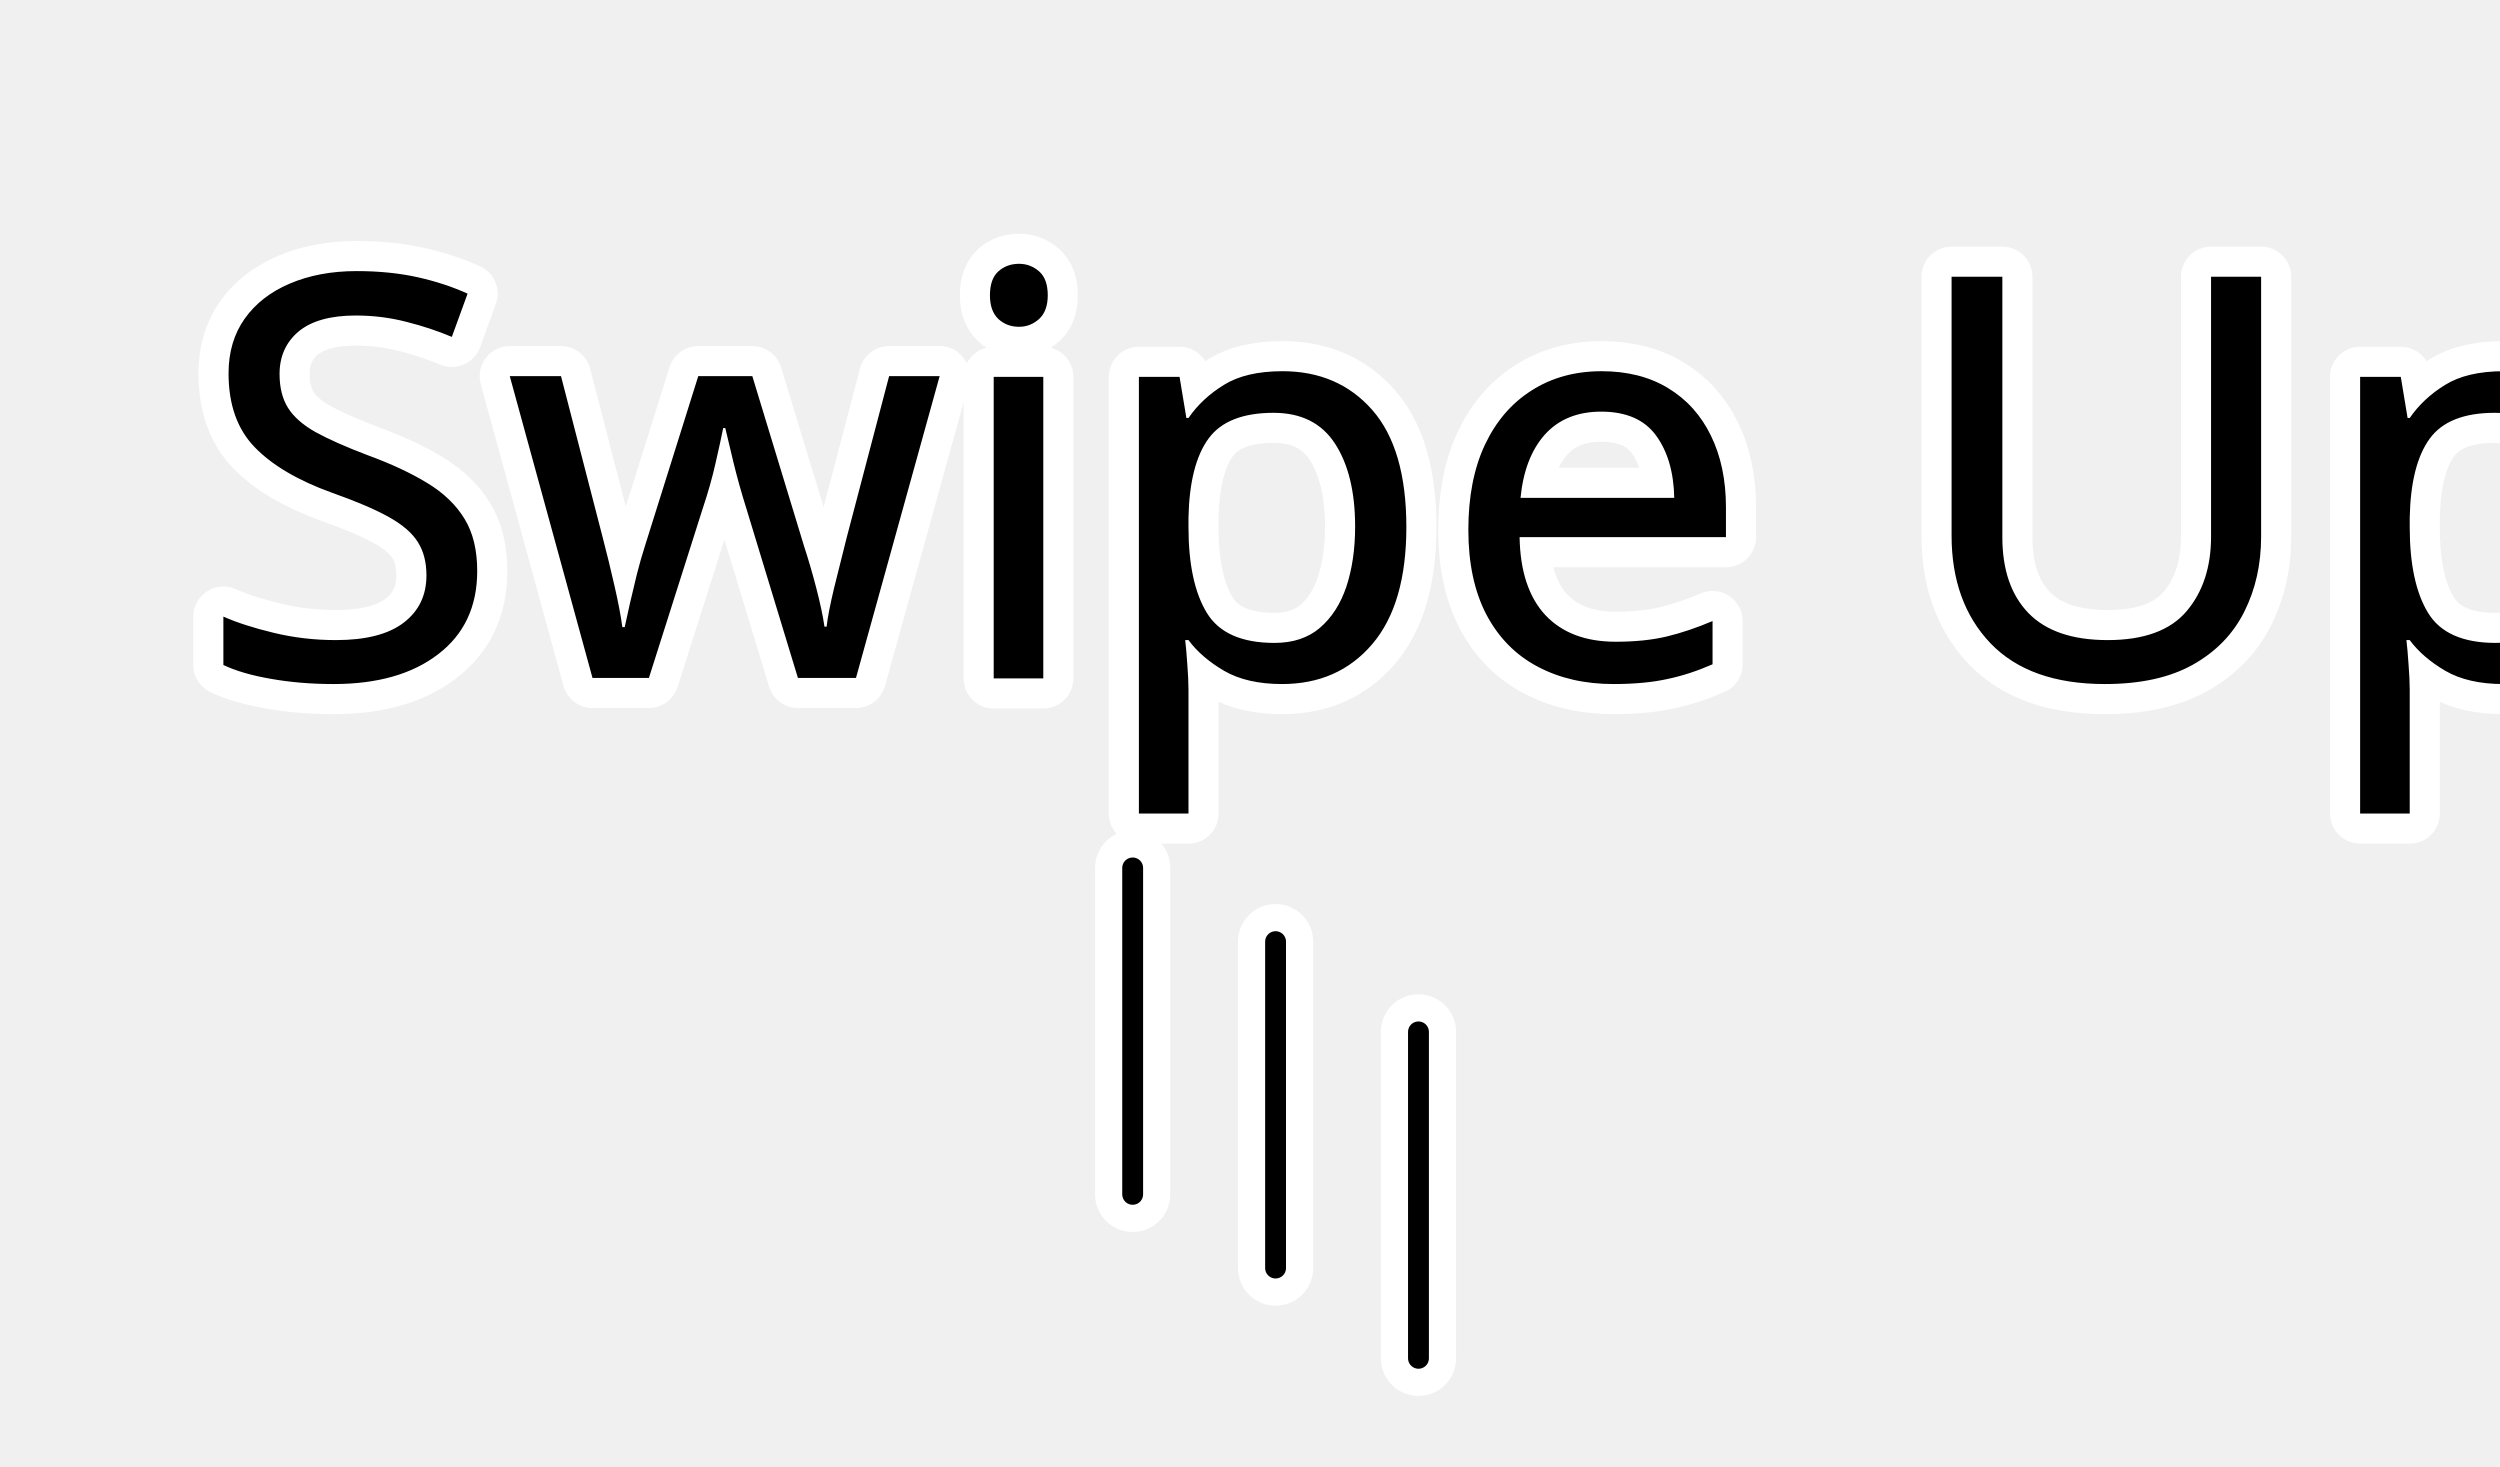
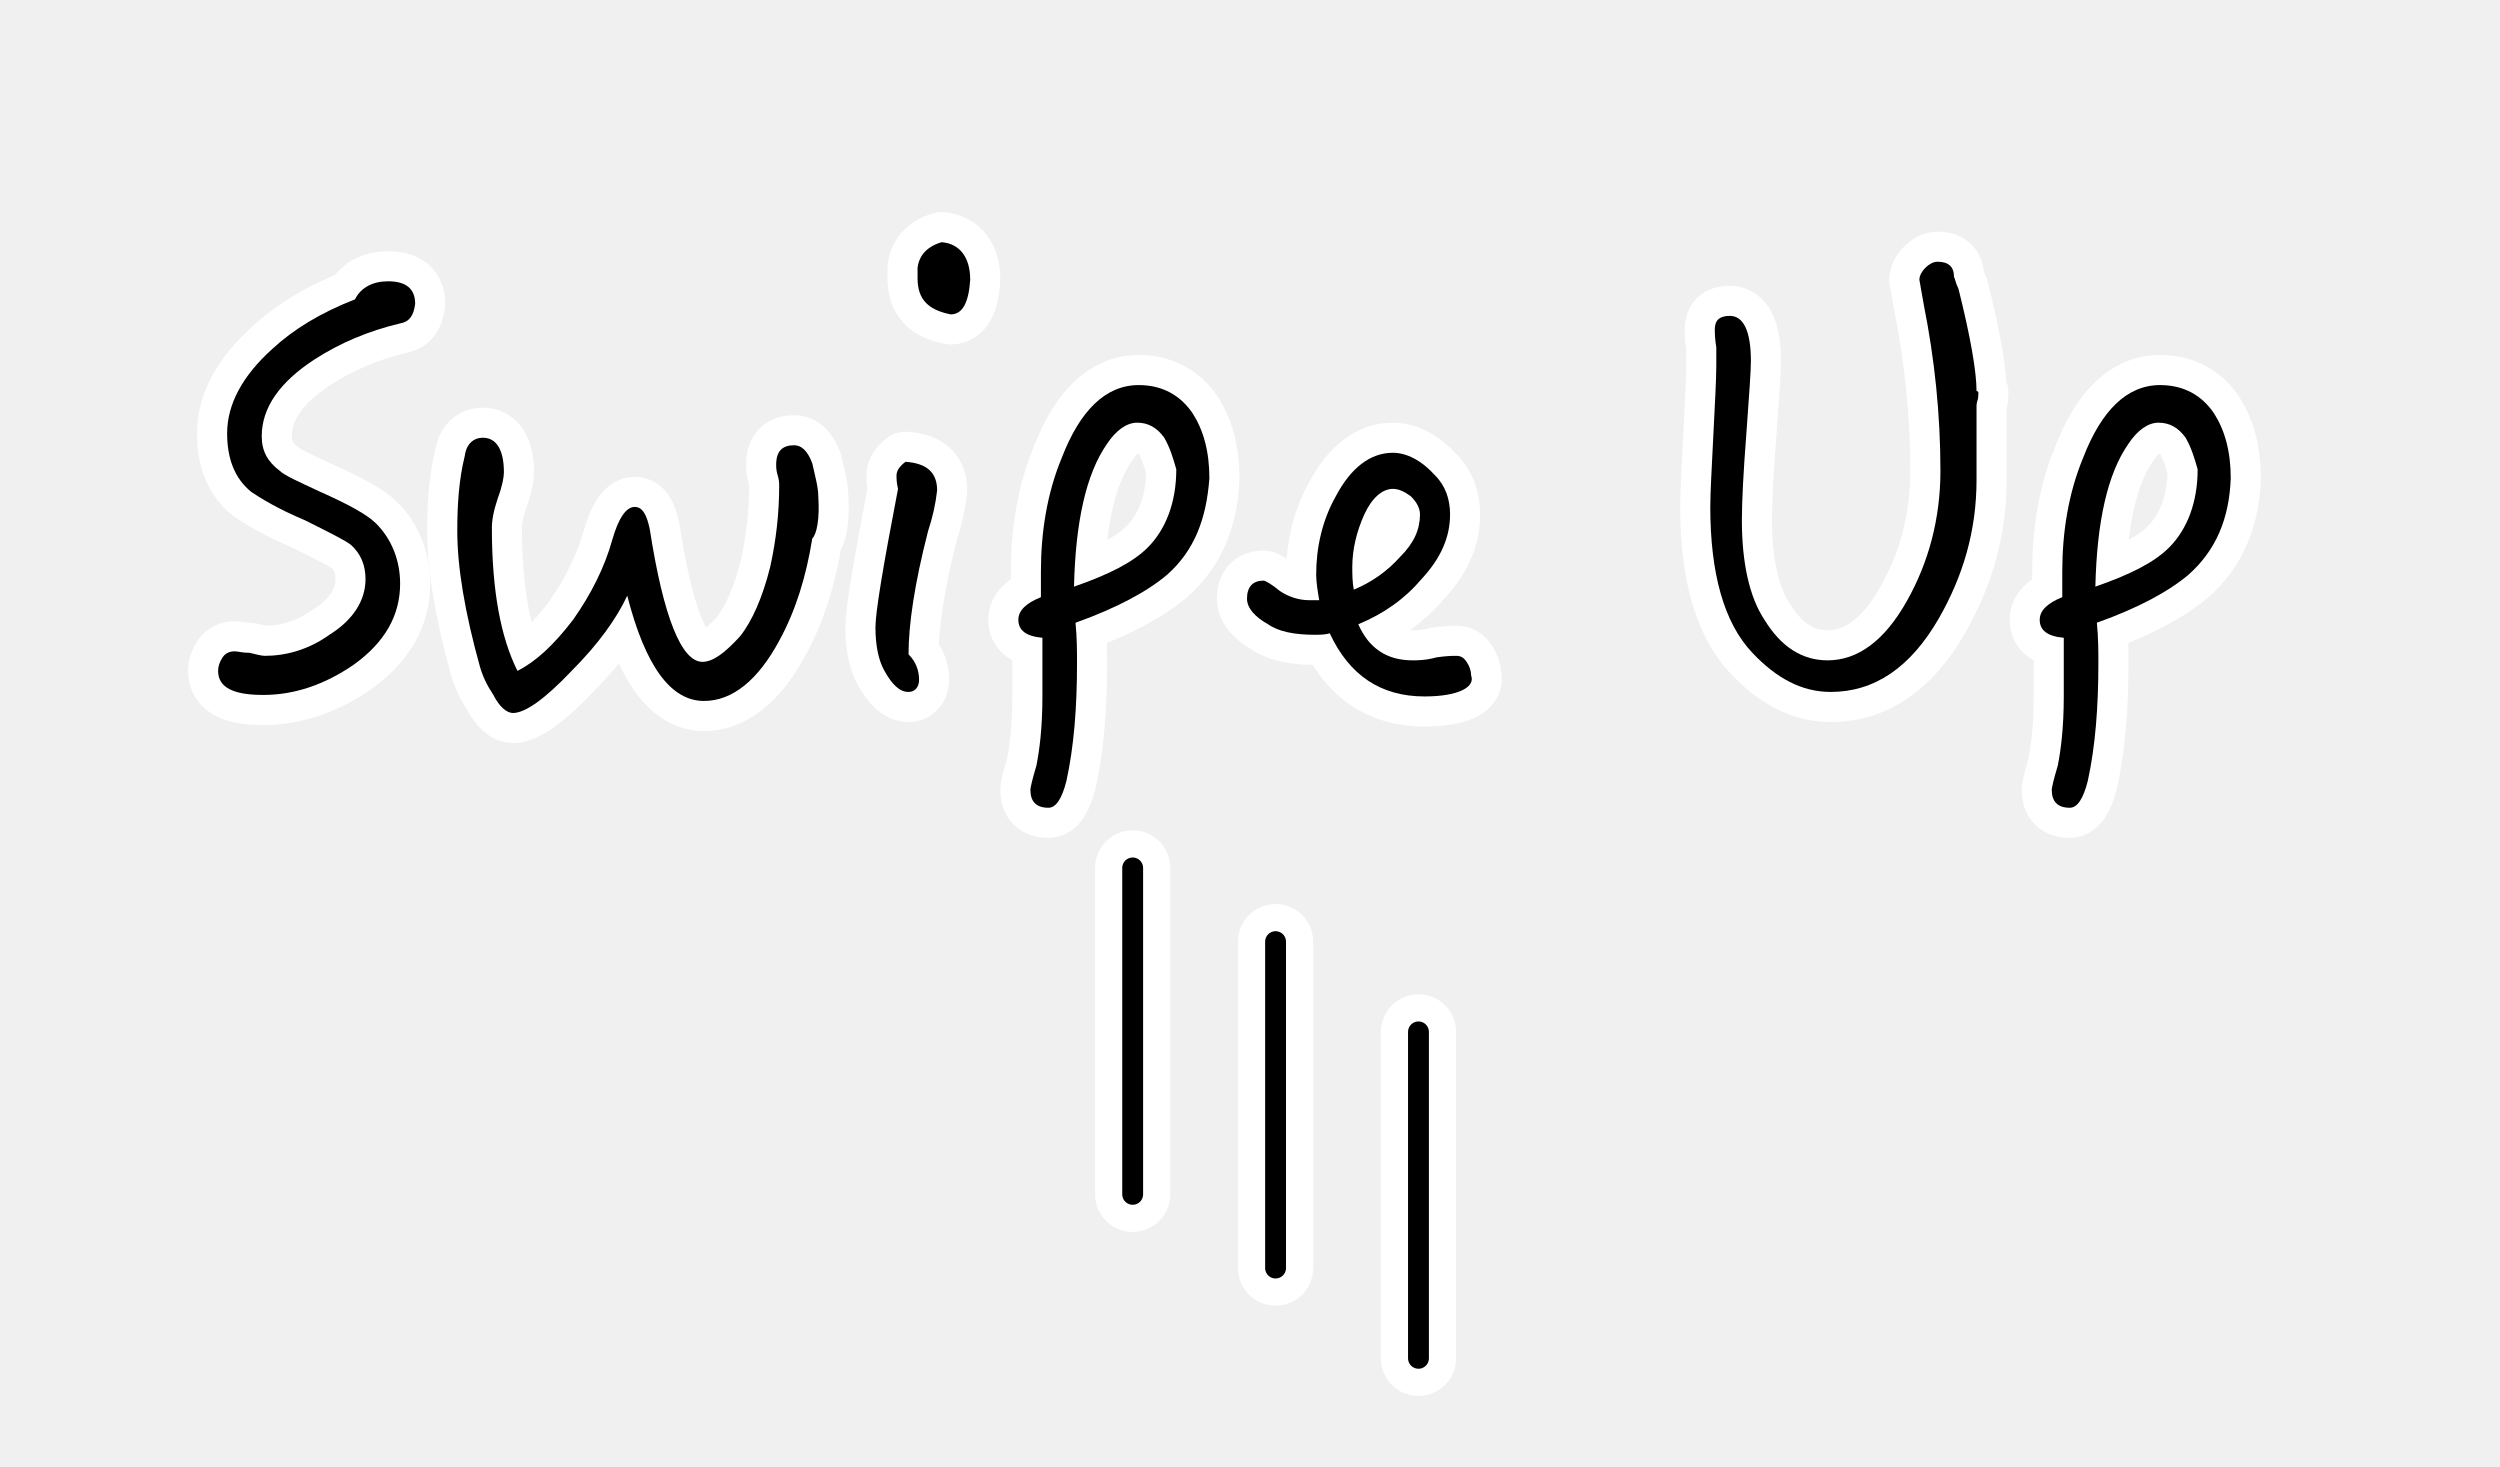
<svg xmlns="http://www.w3.org/2000/svg" version="1.1" id="圖層_1" x="0px" y="0px" viewBox="0 0 166.2 97.5" style="enable-background:new 0 0 166.2 97.5;" xml:space="preserve">
  <style type="text/css">
	.st0{fill:none;stroke:#FFFFFF;stroke-width:5;stroke-linecap:round;stroke-linejoin:round;stroke-miterlimit:10;}
	.st1{fill:none;stroke:#000000;stroke-width:1.387;stroke-linecap:round;stroke-linejoin:round;stroke-miterlimit:10;}
	.st2{stroke:#FFFFFF;stroke-width:4;stroke-linecap:round;stroke-linejoin:round;stroke-miterlimit:10;}
- 	.st3{font-family:'HanziPenTC-W3-B5pc-H';}
- 	.st4{font-size:37.413px;}
</style>
  <g>
    <line class="st0" x1="75.3" y1="57.7" x2="75.3" y2="79.4" />
    <line class="st0" x1="84.8" y1="62.6" x2="84.8" y2="84.3" />
    <line class="st0" x1="94.3" y1="68.6" x2="94.3" y2="90.3" />
  </g>
  <g>
    <line class="st1" x1="75.3" y1="57.7" x2="75.3" y2="79.4" />
    <line class="st1" x1="84.8" y1="62.6" x2="84.8" y2="84.3" />
    <line class="st1" x1="94.3" y1="68.6" x2="94.3" y2="90.3" />
  </g>
  <g>
-     <text transform="matrix(1 0 0 1 12.9441 45.1004)" class="st2 st3 st4">Swipe Up</text>
-     <text transform="matrix(1 0 0 1 12.9441 45.1001)" class="st3 st4">Swipe Up</text>
+     <g>
+       <path class="st2" d="M26.6,21.5c-2.1,0.5-4,1.3-5.7,2.4c-2.3,1.5-3.5,3.2-3.5,5.1c0,1,0.4,1.7,1.2,2.3c0.3,0.3,1.2,0.7,2.7,1.4    c1.8,0.8,3.1,1.5,3.7,2.1c1,1,1.6,2.4,1.6,4c0,2.1-1,3.9-3.1,5.4c-1.9,1.3-3.9,2-6,2c-2,0-3-0.5-3-1.6c0-0.3,0.1-0.6,0.3-0.9    c0.2-0.3,0.5-0.4,0.8-0.4c0.2,0,0.5,0.1,1,0.1c0.4,0.1,0.8,0.2,1,0.2c1.4,0,2.9-0.4,4.3-1.4c1.6-1,2.4-2.3,2.4-3.7    c0-0.9-0.3-1.7-1-2.3c-0.4-0.3-1.4-0.8-3-1.6c-1.9-0.8-3-1.5-3.6-1.9c-1.1-0.9-1.6-2.2-1.6-3.9c0-1.9,1-3.8,3-5.6    c1.4-1.3,3.2-2.4,5.5-3.3c0.4-0.8,1.2-1.2,2.2-1.2c1.2,0,1.8,0.5,1.8,1.5C27.5,21,27.2,21.4,26.6,21.5z" />
+       <path class="st2" d="M54,35.8c-0.4,2.5-1.1,4.8-2.2,6.8c-1.4,2.6-3.1,4-5,4c-2.2,0-3.9-2.3-5.1-7c-0.7,1.5-1.9,3.2-3.7,5    c-1.8,1.9-3.1,2.8-3.9,2.8c-0.4,0-0.9-0.4-1.3-1.2c-0.4-0.6-0.7-1.2-0.9-1.9c-1-3.6-1.5-6.6-1.5-9c0-1.7,0.1-3.4,0.5-5    c0.1-0.8,0.6-1.2,1.2-1.2c0.9,0,1.4,0.8,1.4,2.3c0,0.3-0.1,0.9-0.4,1.7c-0.3,0.9-0.4,1.5-0.4,2c0,4.2,0.6,7.3,1.7,9.5    c1.2-0.6,2.4-1.7,3.7-3.4c1.2-1.7,2.1-3.5,2.6-5.3c0.4-1.4,0.9-2.2,1.5-2.2c0.5,0,0.8,0.5,1,1.5c0.9,5.8,2.1,8.8,3.5,8.8    c0.7,0,1.5-0.6,2.5-1.7c0.8-1,1.5-2.6,2-4.6c0.4-1.8,0.6-3.6,0.6-5.4c0-0.1,0-0.4-0.1-0.7c-0.1-0.3-0.1-0.6-0.1-0.7    c0-0.9,0.4-1.3,1.2-1.3c0.5,0,0.9,0.4,1.2,1.2c0.2,0.9,0.4,1.6,0.4,2.2C54.5,34.5,54.3,35.5,54,35.8z" />
+       <path class="st2" d="M61.7,35.3c-0.9,3.5-1.3,6.2-1.3,8.2c0.5,0.5,0.7,1.1,0.7,1.7c0,0.5-0.3,0.8-0.7,0.8c-0.6,0-1.1-0.5-1.6-1.4    c-0.4-0.7-0.6-1.7-0.6-2.9c0-1,0.5-4,1.5-9.2c-0.1-0.4-0.1-0.7-0.1-0.9c0-0.3,0.2-0.6,0.6-0.9c1.4,0.1,2.1,0.7,2.1,1.9    C62.2,33.5,62,34.4,61.7,35.3z M63.2,20.9c-1.5-0.3-2.2-1-2.2-2.4c0-0.2,0-0.4,0-0.7c0.1-0.8,0.6-1.4,1.6-1.7    c1.2,0.1,1.9,1,1.9,2.5C64.4,20.1,64,20.9,63.2,20.9z" />
+       <path class="st2" d="M77.6,38.2c-1.3,1.1-3.3,2.2-6.1,3.2c0.1,1,0.1,1.9,0.1,2.7c0,2.9-0.2,5.5-0.7,7.8c-0.3,1.2-0.7,1.8-1.2,1.8    c-0.8,0-1.2-0.4-1.2-1.2c0-0.1,0.1-0.6,0.4-1.6c0.2-1,0.4-2.5,0.4-4.6v-2.1c0-0.5,0-1.1,0-1.8c-1.1-0.1-1.6-0.5-1.6-1.2    c0-0.6,0.5-1.1,1.5-1.5c0-0.2,0-0.5,0-0.8c0-0.3,0-0.6,0-0.9c0-2.6,0.4-5.2,1.4-7.6c1.2-3.1,2.9-4.8,5.1-4.8    c1.6,0,2.8,0.7,3.6,1.9c0.7,1.1,1.1,2.5,1.1,4.3C80.3,34.5,79.4,36.6,77.6,38.2z M77.4,29.1c-0.5-0.7-1.1-1-1.8-1    c-0.7,0-1.4,0.5-2,1.4c-1.4,2-2.1,5.2-2.2,9.5c2.3-0.8,3.9-1.6,4.9-2.6c1.2-1.2,1.9-3,1.9-5.2C78,30.5,77.8,29.8,77.4,29.1z" />
+       <path class="st2" d="M94.7,46.3c-2.9,0-5-1.4-6.3-4.2c-0.3,0.1-0.7,0.1-1,0.1c-1.3,0-2.4-0.2-3.1-0.7c-0.9-0.5-1.4-1.1-1.4-1.7    c0-0.8,0.4-1.2,1.1-1.2c0.1,0,0.5,0.2,1.1,0.7c0.6,0.4,1.3,0.6,1.9,0.6c0.2,0,0.5,0,0.7,0c-0.1-0.6-0.2-1.2-0.2-1.7    c0-1.8,0.4-3.6,1.3-5.2c1-1.9,2.3-2.9,3.8-2.9c0.9,0,1.9,0.5,2.8,1.5c0.7,0.7,1,1.6,1,2.6c0,1.5-0.6,2.9-1.9,4.3    c-1.1,1.3-2.5,2.3-4.2,3c0.7,1.6,1.9,2.4,3.6,2.4c0.3,0,0.9,0,1.6-0.2c0.7-0.1,1.1-0.1,1.3-0.1c0.3,0,0.5,0.1,0.7,0.4    c0.2,0.3,0.3,0.6,0.3,0.9C98.1,45.7,96.9,46.3,94.7,46.3z M93.8,33c-0.4-0.3-0.8-0.5-1.2-0.5c-0.7,0-1.4,0.6-1.9,1.7    c-0.5,1.1-0.8,2.3-0.8,3.5c0,0.4,0,1,0.1,1.5c1.2-0.5,2.2-1.2,3.1-2.2c0.9-0.9,1.3-1.8,1.3-2.8C94.4,33.8,94.2,33.4,93.8,33z" />
+       <path class="st2" d="M131.5,26.5c-0.1,0.3-0.1,0.4-0.1,0.5c0,0.2,0,1,0,2.4c0,1.4,0,2.2,0,2.5c0,3.4-0.9,6.4-2.5,9.2    c-1.9,3.3-4.3,4.9-7.2,4.9c-1.9,0-3.6-0.9-5.2-2.6c-1.9-2-2.8-5.3-2.8-9.7c0-1,0.1-2.6,0.2-4.7c0.1-2.1,0.2-3.7,0.2-4.7    c0-0.2,0-0.6,0-1.2c-0.1-0.6-0.1-1-0.1-1.2c0-0.6,0.3-0.9,1-0.9c0.9,0,1.4,1,1.4,3c0,0.6-0.1,2.1-0.3,4.8    c-0.2,2.6-0.3,4.5-0.3,5.8c0,2.8,0.5,5.1,1.5,6.6c1.1,1.8,2.5,2.7,4.2,2.7c2,0,3.8-1.3,5.3-4c1.4-2.5,2.2-5.4,2.2-8.6    c0-3.8-0.4-7.5-1.1-11l-0.3-1.7c0-0.3,0.2-0.6,0.4-0.8c0.2-0.2,0.5-0.4,0.8-0.4c0.7,0,1.1,0.3,1.1,1c0.1,0.2,0.1,0.4,0.3,0.8    c0.8,3.2,1.2,5.5,1.2,6.8C131.6,26,131.5,26.2,131.5,26.5z" />
+       <path class="st2" d="M145.5,38.2c-1.3,1.1-3.3,2.2-6.1,3.2c0.1,1,0.1,1.9,0.1,2.7c0,2.9-0.2,5.5-0.7,7.8c-0.3,1.2-0.7,1.8-1.2,1.8    c-0.8,0-1.2-0.4-1.2-1.2c0-0.1,0.1-0.6,0.4-1.6c0.2-1,0.4-2.5,0.4-4.6v-2.1c0-0.5,0-1.1,0-1.8c-1.1-0.1-1.6-0.5-1.6-1.2    c0-0.6,0.5-1.1,1.5-1.5c0-0.2,0-0.5,0-0.8c0-0.3,0-0.6,0-0.9c0-2.6,0.4-5.2,1.4-7.6c1.2-3.1,2.9-4.8,5.1-4.8    c1.6,0,2.8,0.7,3.6,1.9c0.7,1.1,1.1,2.5,1.1,4.3C148.2,34.5,147.3,36.6,145.5,38.2z M145.3,29.1c-0.5-0.7-1.1-1-1.8-1    c-0.7,0-1.4,0.5-2,1.4c-1.4,2-2.1,5.2-2.2,9.5c2.3-0.8,3.9-1.6,4.9-2.6c1.2-1.2,1.9-3,1.9-5.2C145.9,30.5,145.7,29.8,145.3,29.1z" />
+     </g>
+     <g>
+       <path d="M26.6,21.5c-2.1,0.5-4,1.3-5.7,2.4c-2.3,1.5-3.5,3.2-3.5,5.1c0,1,0.4,1.7,1.2,2.3c0.3,0.3,1.2,0.7,2.7,1.4    c1.8,0.8,3.1,1.5,3.7,2.1c1,1,1.6,2.4,1.6,4c0,2.1-1,3.9-3.1,5.4c-1.9,1.3-3.9,2-6,2c-2,0-3-0.5-3-1.6c0-0.3,0.1-0.6,0.3-0.9    c0.2-0.3,0.5-0.4,0.8-0.4c0.2,0,0.5,0.1,1,0.1c0.4,0.1,0.8,0.2,1,0.2c1.4,0,2.9-0.4,4.3-1.4c1.6-1,2.4-2.3,2.4-3.7    c0-0.9-0.3-1.7-1-2.3c-0.4-0.3-1.4-0.8-3-1.6c-1.9-0.8-3-1.5-3.6-1.9c-1.1-0.9-1.6-2.2-1.6-3.9c0-1.9,1-3.8,3-5.6    c1.4-1.3,3.2-2.4,5.5-3.3c0.4-0.8,1.2-1.2,2.2-1.2c1.2,0,1.8,0.5,1.8,1.5C27.5,21,27.2,21.4,26.6,21.5z" />
+       <path d="M54,35.8c-0.4,2.5-1.1,4.8-2.2,6.8c-1.4,2.6-3.1,4-5,4c-2.2,0-3.9-2.3-5.1-7c-0.7,1.5-1.9,3.2-3.7,5    c-1.8,1.9-3.1,2.8-3.9,2.8c-0.4,0-0.9-0.4-1.3-1.2c-0.4-0.6-0.7-1.2-0.9-1.9c-1-3.6-1.5-6.6-1.5-9c0-1.7,0.1-3.4,0.5-5    c0.1-0.8,0.6-1.2,1.2-1.2c0.9,0,1.4,0.8,1.4,2.3c0,0.3-0.1,0.9-0.4,1.7c-0.3,0.9-0.4,1.5-0.4,2c0,4.2,0.6,7.3,1.7,9.5    c1.2-0.6,2.4-1.7,3.7-3.4c1.2-1.7,2.1-3.5,2.6-5.3c0.4-1.4,0.9-2.2,1.5-2.2c0.5,0,0.8,0.5,1,1.5c0.9,5.8,2.1,8.8,3.5,8.8    c0.7,0,1.5-0.6,2.5-1.7c0.8-1,1.5-2.6,2-4.6c0.4-1.8,0.6-3.6,0.6-5.4c0-0.1,0-0.4-0.1-0.7c-0.1-0.3-0.1-0.6-0.1-0.7    c0-0.9,0.4-1.3,1.2-1.3c0.5,0,0.9,0.4,1.2,1.2c0.2,0.9,0.4,1.6,0.4,2.2C54.5,34.5,54.3,35.5,54,35.8z" />
+       <path d="M61.7,35.3c-0.9,3.5-1.3,6.2-1.3,8.2c0.5,0.5,0.7,1.1,0.7,1.7c0,0.5-0.3,0.8-0.7,0.8c-0.6,0-1.1-0.5-1.6-1.4    c-0.4-0.7-0.6-1.7-0.6-2.9c0-1,0.5-4,1.5-9.2c-0.1-0.4-0.1-0.7-0.1-0.9c0-0.3,0.2-0.6,0.6-0.9c1.4,0.1,2.1,0.7,2.1,1.9    C62.2,33.5,62,34.4,61.7,35.3z M63.2,20.9c-1.5-0.3-2.2-1-2.2-2.4c0-0.2,0-0.4,0-0.7c0.1-0.8,0.6-1.4,1.6-1.7    c1.2,0.1,1.9,1,1.9,2.5C64.4,20.1,64,20.9,63.2,20.9z" />
+       <path d="M77.6,38.2c-1.3,1.1-3.3,2.2-6.1,3.2c0.1,1,0.1,1.9,0.1,2.7c0,2.9-0.2,5.5-0.7,7.8c-0.3,1.2-0.7,1.8-1.2,1.8    c-0.8,0-1.2-0.4-1.2-1.2c0-0.1,0.1-0.6,0.4-1.6c0.2-1,0.4-2.5,0.4-4.6v-2.1c0-0.5,0-1.1,0-1.8c-1.1-0.1-1.6-0.5-1.6-1.2    c0-0.6,0.5-1.1,1.5-1.5c0-0.2,0-0.5,0-0.8c0-0.3,0-0.6,0-0.9c0-2.6,0.4-5.2,1.4-7.6c1.2-3.1,2.9-4.8,5.1-4.8    c1.6,0,2.8,0.7,3.6,1.9c0.7,1.1,1.1,2.5,1.1,4.3C80.2,34.5,79.4,36.6,77.6,38.2z M77.4,29.1c-0.5-0.7-1.1-1-1.8-1    c-0.7,0-1.4,0.5-2,1.4c-1.4,2-2.1,5.2-2.2,9.5c2.3-0.8,3.9-1.6,4.9-2.6c1.2-1.2,1.9-3,1.9-5.2C78,30.5,77.8,29.8,77.4,29.1z" />
+       <path d="M94.7,46.3c-2.9,0-5-1.4-6.3-4.2c-0.3,0.1-0.7,0.1-1,0.1c-1.3,0-2.4-0.2-3.1-0.7c-0.9-0.5-1.4-1.1-1.4-1.7    c0-0.8,0.4-1.2,1.1-1.2c0.1,0,0.5,0.2,1.1,0.7c0.6,0.4,1.3,0.6,1.9,0.6c0.2,0,0.5,0,0.7,0c-0.1-0.6-0.2-1.2-0.2-1.7    c0-1.8,0.4-3.6,1.3-5.2c1-1.9,2.3-2.9,3.8-2.9c0.9,0,1.9,0.5,2.8,1.5c0.7,0.7,1,1.6,1,2.6c0,1.5-0.6,2.9-1.9,4.3    c-1.1,1.3-2.5,2.3-4.2,3c0.7,1.6,1.9,2.4,3.6,2.4c0.3,0,0.9,0,1.6-0.2c0.7-0.1,1.1-0.1,1.3-0.1c0.3,0,0.5,0.1,0.7,0.4    c0.2,0.3,0.3,0.6,0.3,0.9C98.1,45.7,96.9,46.3,94.7,46.3z M93.8,33c-0.4-0.3-0.8-0.5-1.2-0.5c-0.7,0-1.4,0.6-1.9,1.7    c-0.5,1.1-0.8,2.3-0.8,3.5c0,0.4,0,1,0.1,1.5c1.2-0.5,2.2-1.2,3.1-2.2c0.9-0.9,1.3-1.8,1.3-2.8C94.4,33.8,94.2,33.4,93.8,33z" />
+       <path d="M131.5,26.5c-0.1,0.3-0.1,0.4-0.1,0.5c0,0.2,0,1,0,2.4c0,1.4,0,2.2,0,2.5c0,3.4-0.9,6.4-2.5,9.2c-1.9,3.3-4.3,4.9-7.2,4.9    c-1.9,0-3.6-0.9-5.2-2.6c-1.9-2-2.8-5.3-2.8-9.7c0-1,0.1-2.6,0.2-4.7c0.1-2.1,0.2-3.7,0.2-4.7c0-0.2,0-0.6,0-1.2    c-0.1-0.6-0.1-1-0.1-1.2c0-0.6,0.3-0.9,1-0.9c0.9,0,1.4,1,1.4,3c0,0.6-0.1,2.1-0.3,4.8c-0.2,2.6-0.3,4.5-0.3,5.8    c0,2.8,0.5,5.1,1.5,6.6c1.1,1.8,2.5,2.7,4.2,2.7c2,0,3.8-1.3,5.3-4c1.4-2.5,2.2-5.4,2.2-8.6c0-3.8-0.4-7.5-1.1-11l-0.3-1.7    c0-0.3,0.2-0.6,0.4-0.8c0.2-0.2,0.5-0.4,0.8-0.4c0.7,0,1.1,0.3,1.1,1c0.1,0.2,0.1,0.4,0.3,0.8c0.8,3.2,1.2,5.5,1.2,6.8    C131.6,26,131.5,26.2,131.5,26.5z" />
+       <path d="M145.5,38.2c-1.3,1.1-3.3,2.2-6.1,3.2c0.1,1,0.1,1.9,0.1,2.7c0,2.9-0.2,5.5-0.7,7.8c-0.3,1.2-0.7,1.8-1.2,1.8    c-0.8,0-1.2-0.4-1.2-1.2c0-0.1,0.1-0.6,0.4-1.6c0.2-1,0.4-2.5,0.4-4.6v-2.1c0-0.5,0-1.1,0-1.8c-1.1-0.1-1.6-0.5-1.6-1.2    c0-0.6,0.5-1.1,1.5-1.5c0-0.2,0-0.5,0-0.8c0-0.3,0-0.6,0-0.9c0-2.6,0.4-5.2,1.4-7.6c1.2-3.1,2.9-4.8,5.1-4.8    c1.6,0,2.8,0.7,3.6,1.9c0.7,1.1,1.1,2.5,1.1,4.3C148.2,34.5,147.3,36.6,145.5,38.2z M145.3,29.1c-0.5-0.7-1.1-1-1.8-1    c-0.7,0-1.4,0.5-2,1.4c-1.4,2-2.1,5.2-2.2,9.5c2.3-0.8,3.9-1.6,4.9-2.6c1.2-1.2,1.9-3,1.9-5.2C145.9,30.5,145.7,29.8,145.3,29.1z" />
+     </g>
  </g>
</svg>
